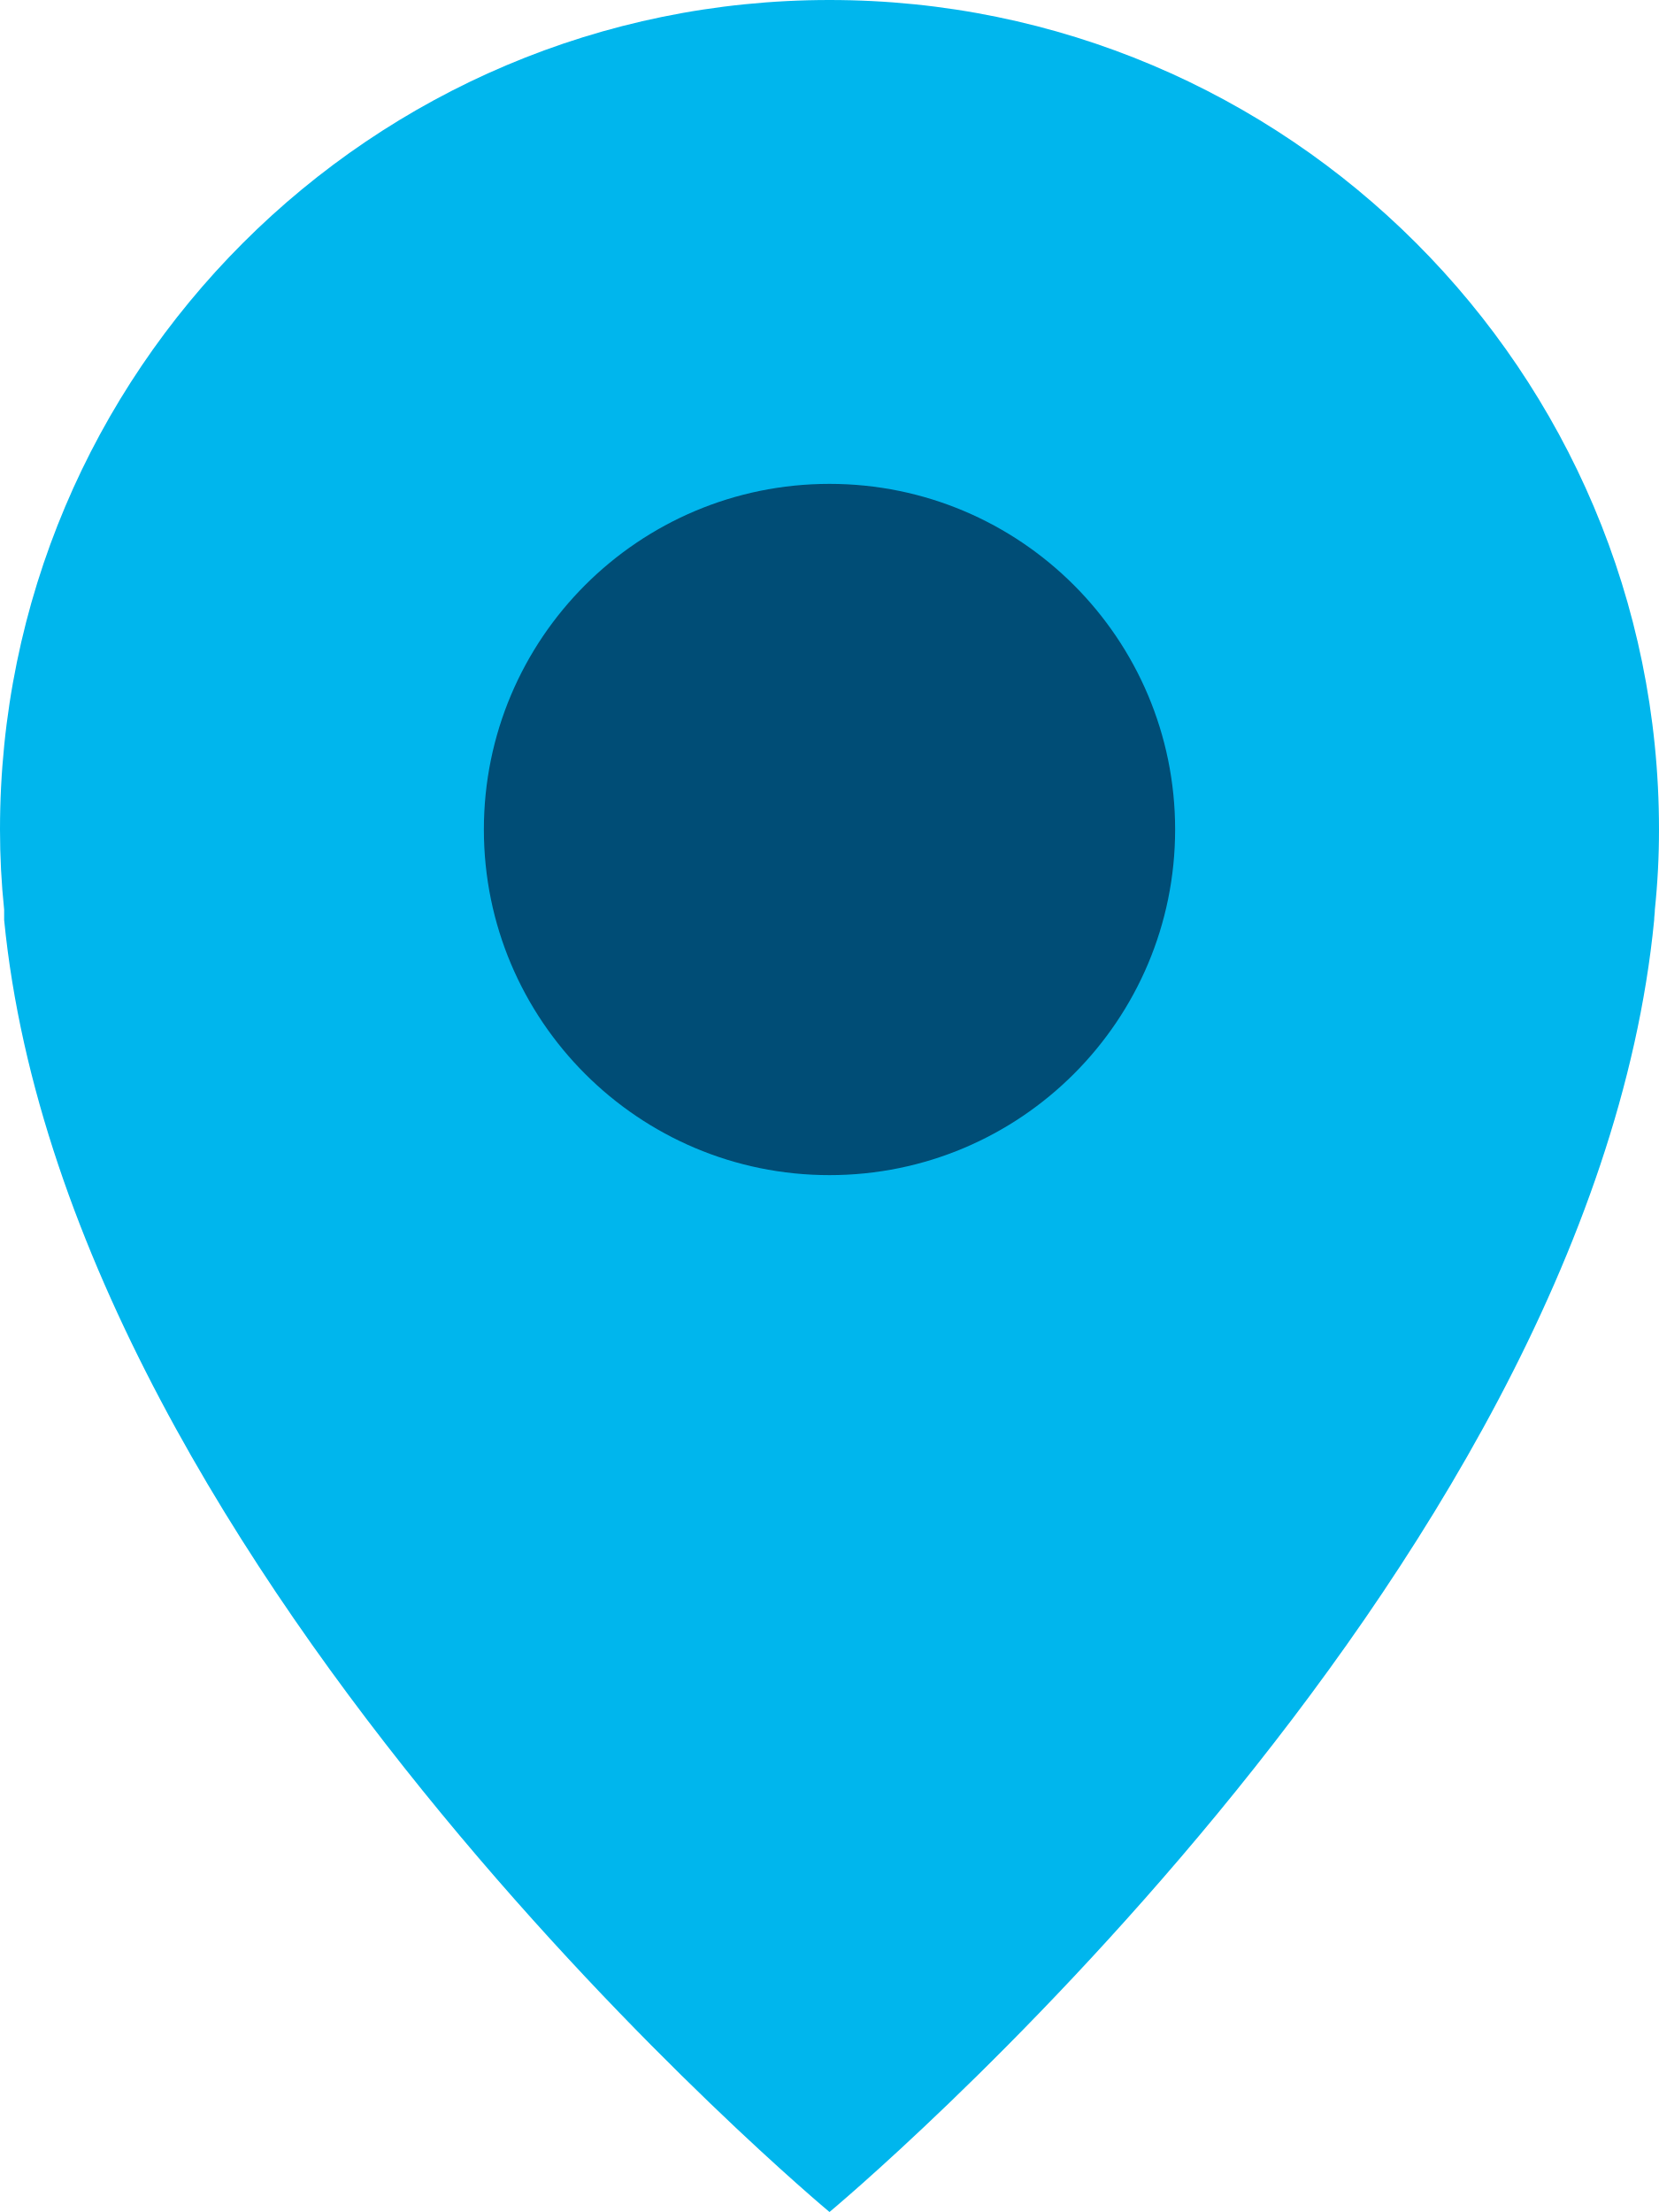
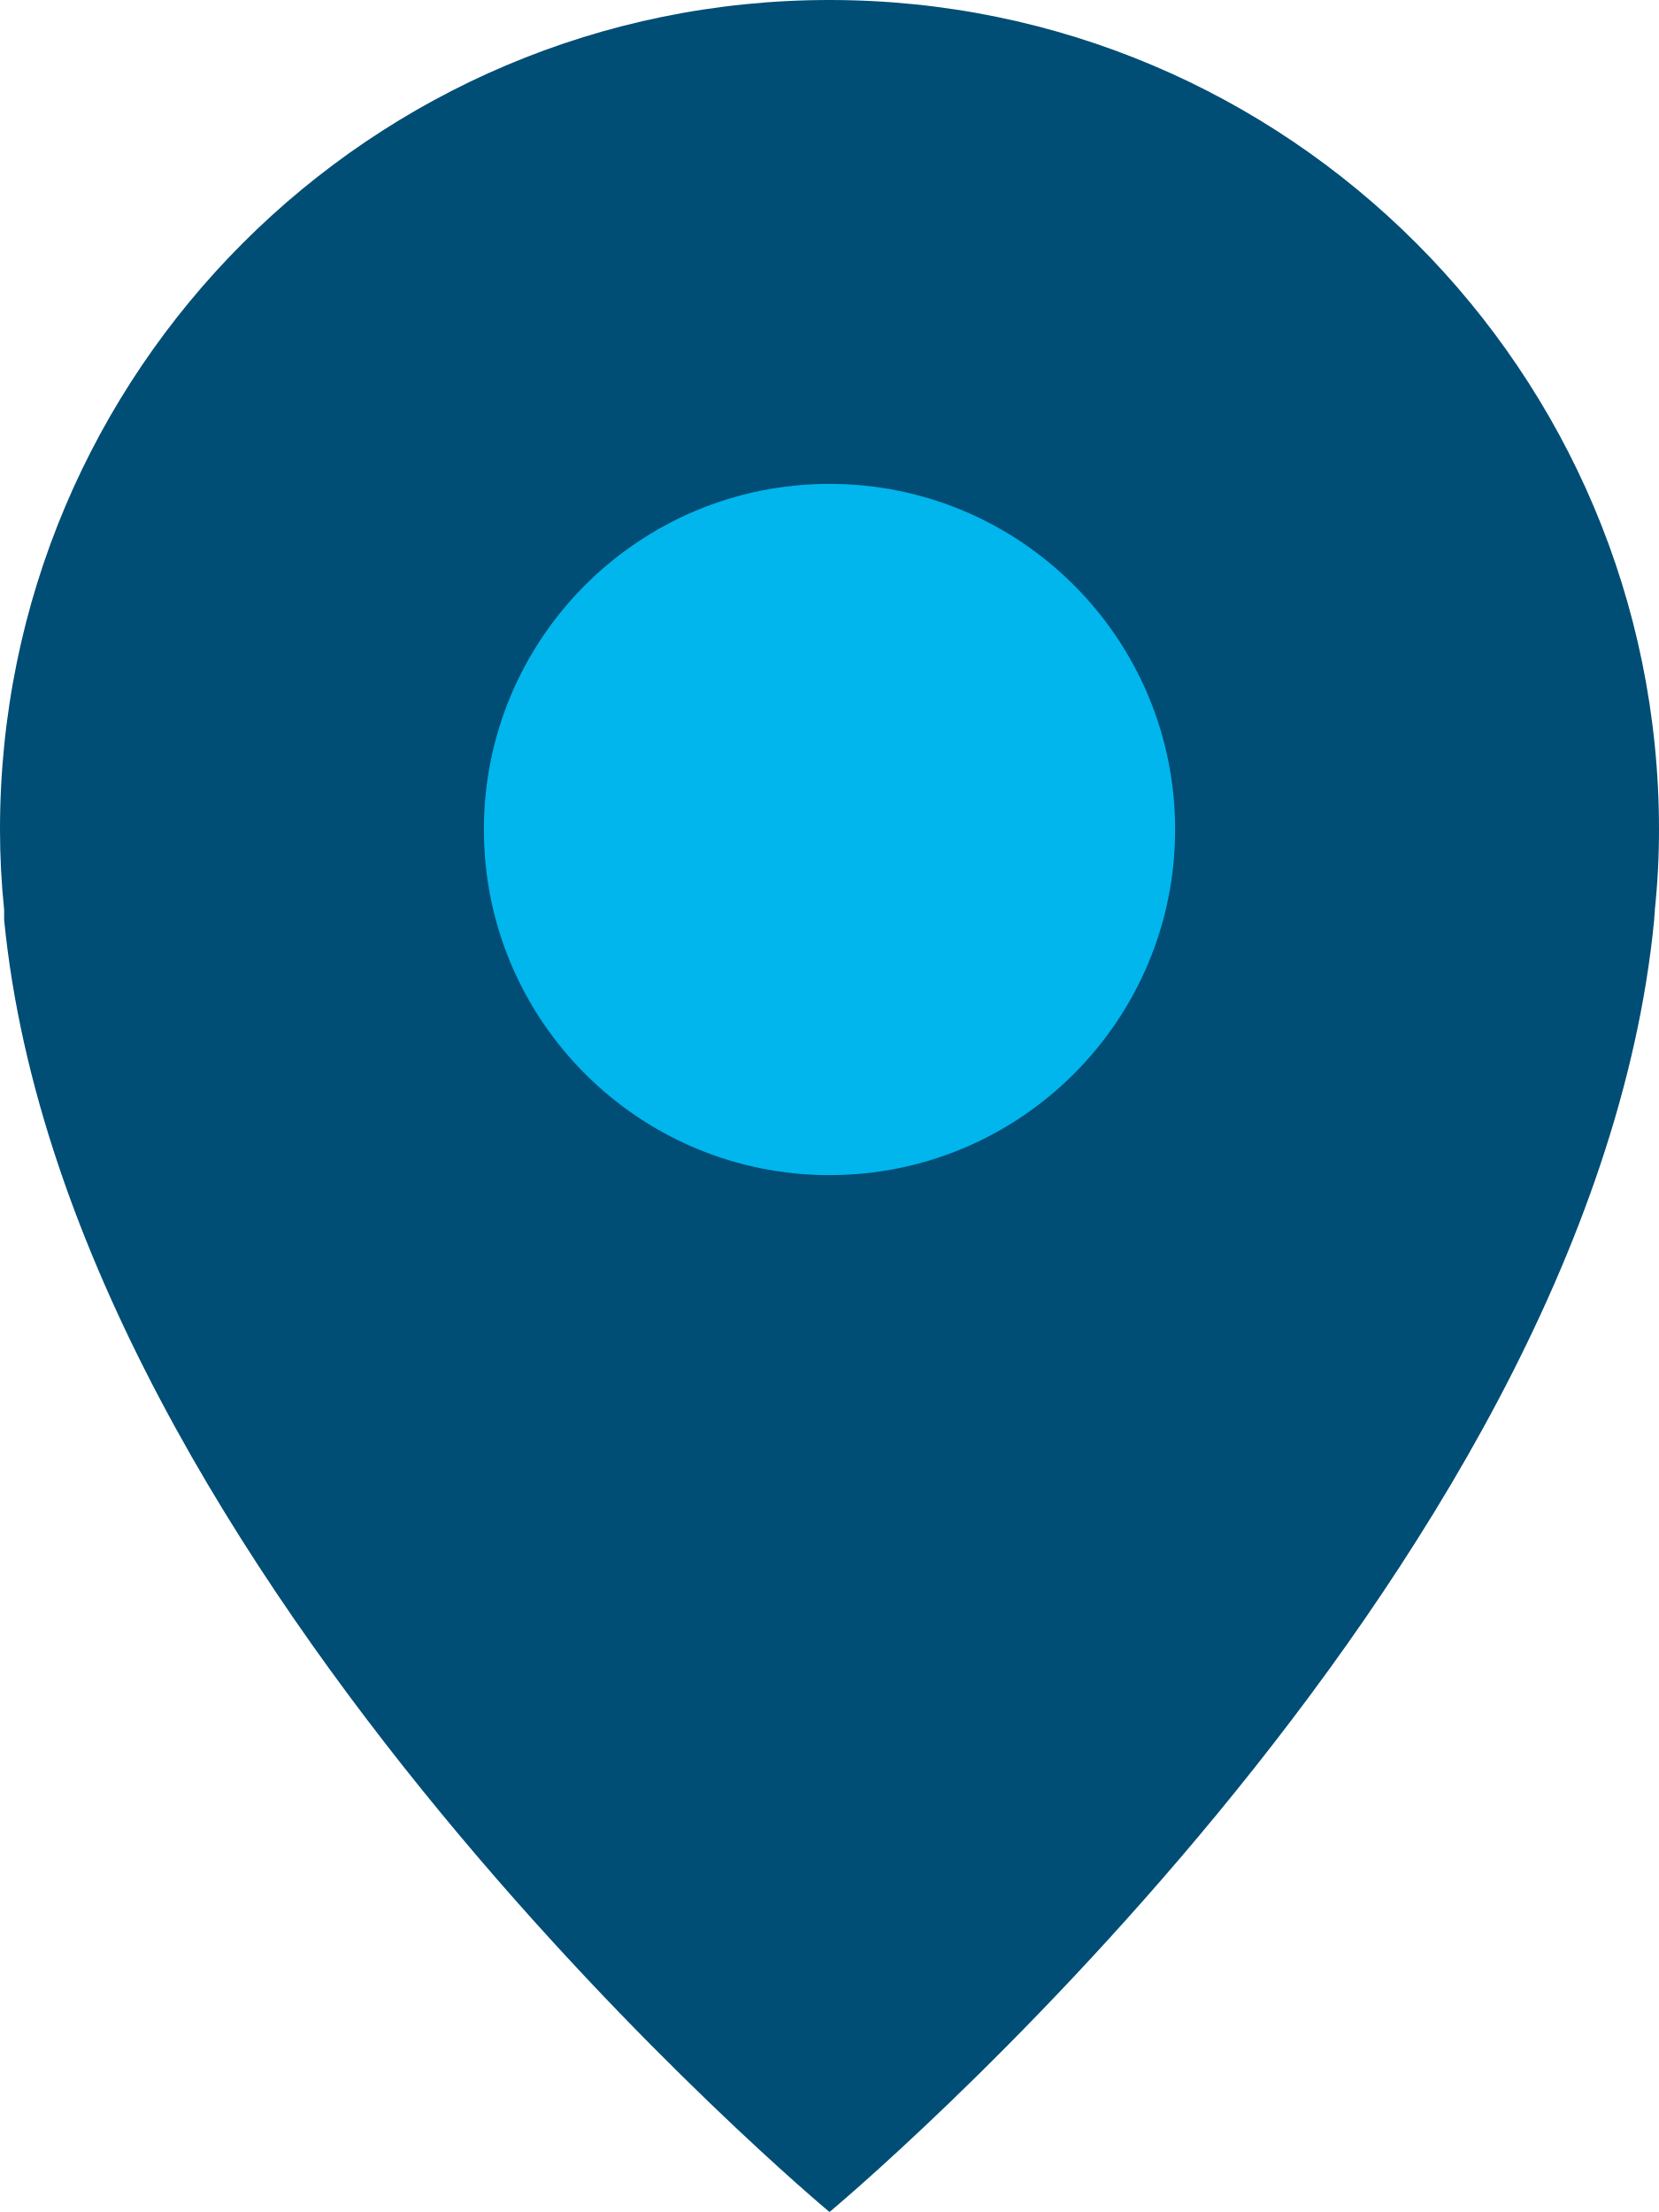
<svg xmlns="http://www.w3.org/2000/svg" viewBox="0 0 24 32">
  <defs>
-     <style>.a{fill:#00B6ED;}.b{fill:#004D76;}</style>
+     <style>.a{fill:#004D76;}.b{fill:#00B6ED;}</style>
  </defs>
  <path class="a" d="M23.94,13.16A11.12,11.12,0,0,0,24,12,12,12,0,0,0,0,12a11.12,11.12,0,0,0,.06,1.16c0,.05,0,.1,0,.15C1,22.85,12,32,12,32s11-9.15,11.93-18.69C23.93,13.26,23.94,13.21,23.94,13.16Z" />
  <circle class="b" cx="12" cy="12" r="5" />
</svg>
